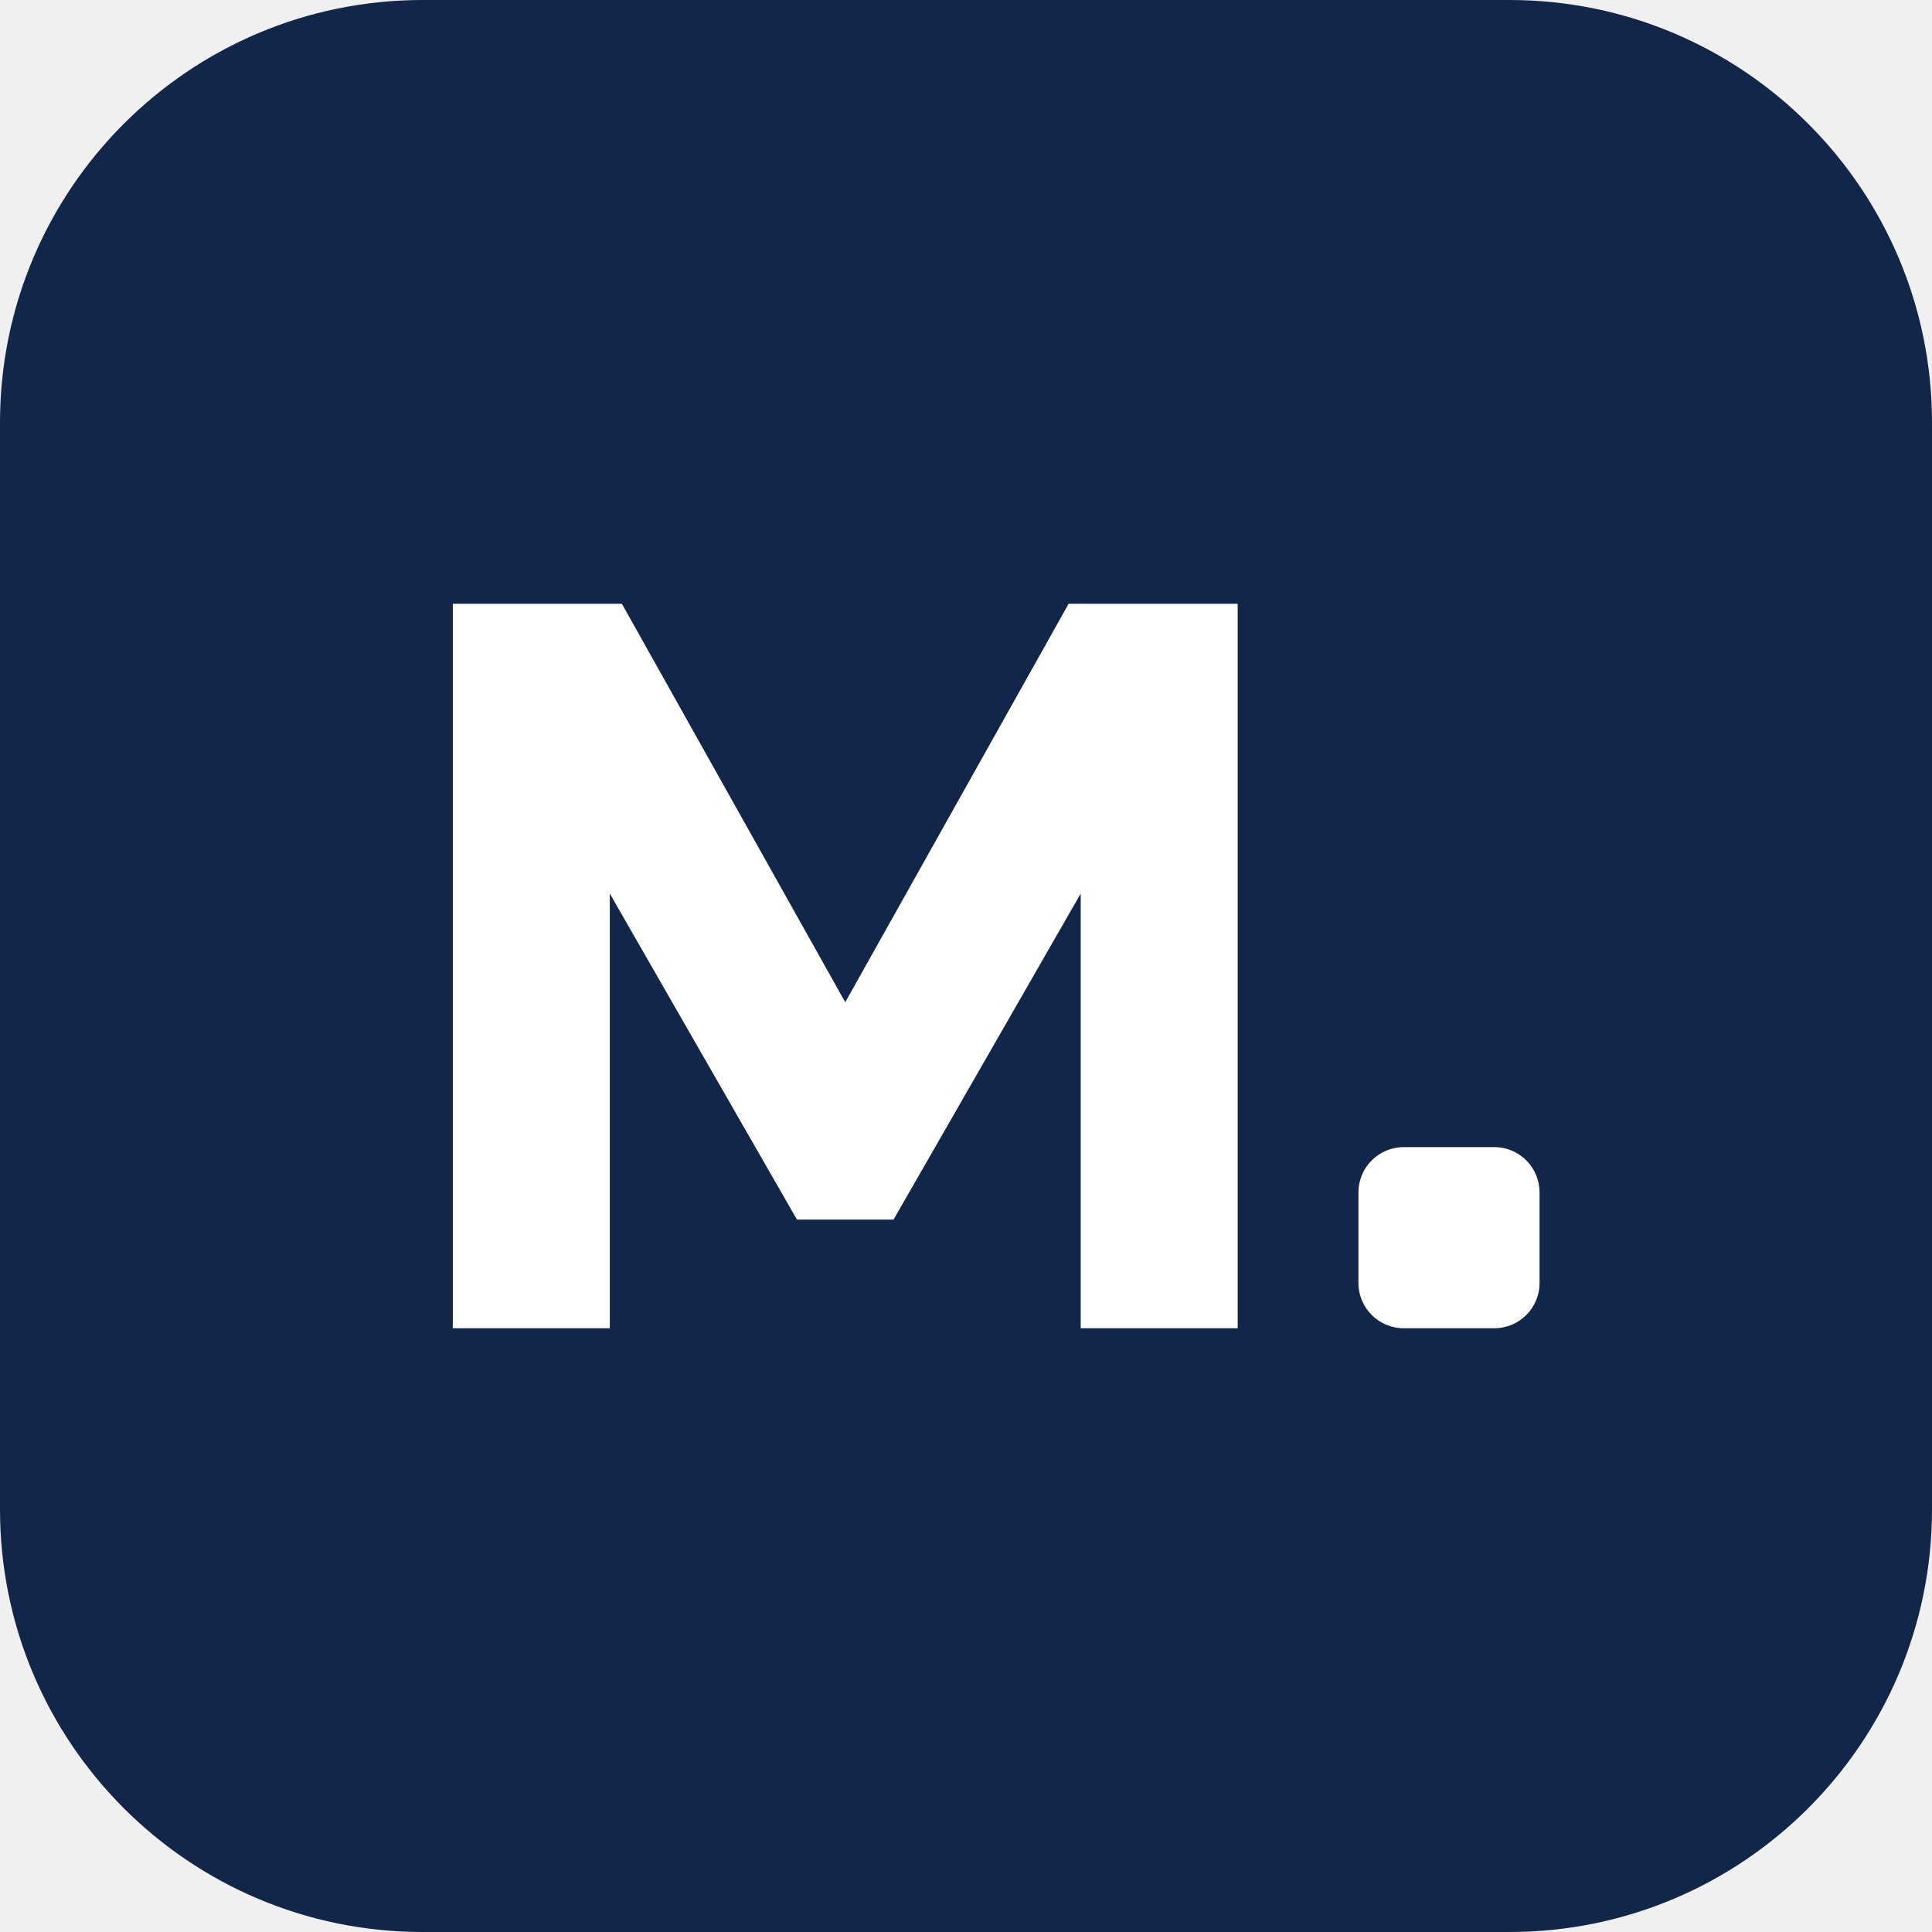
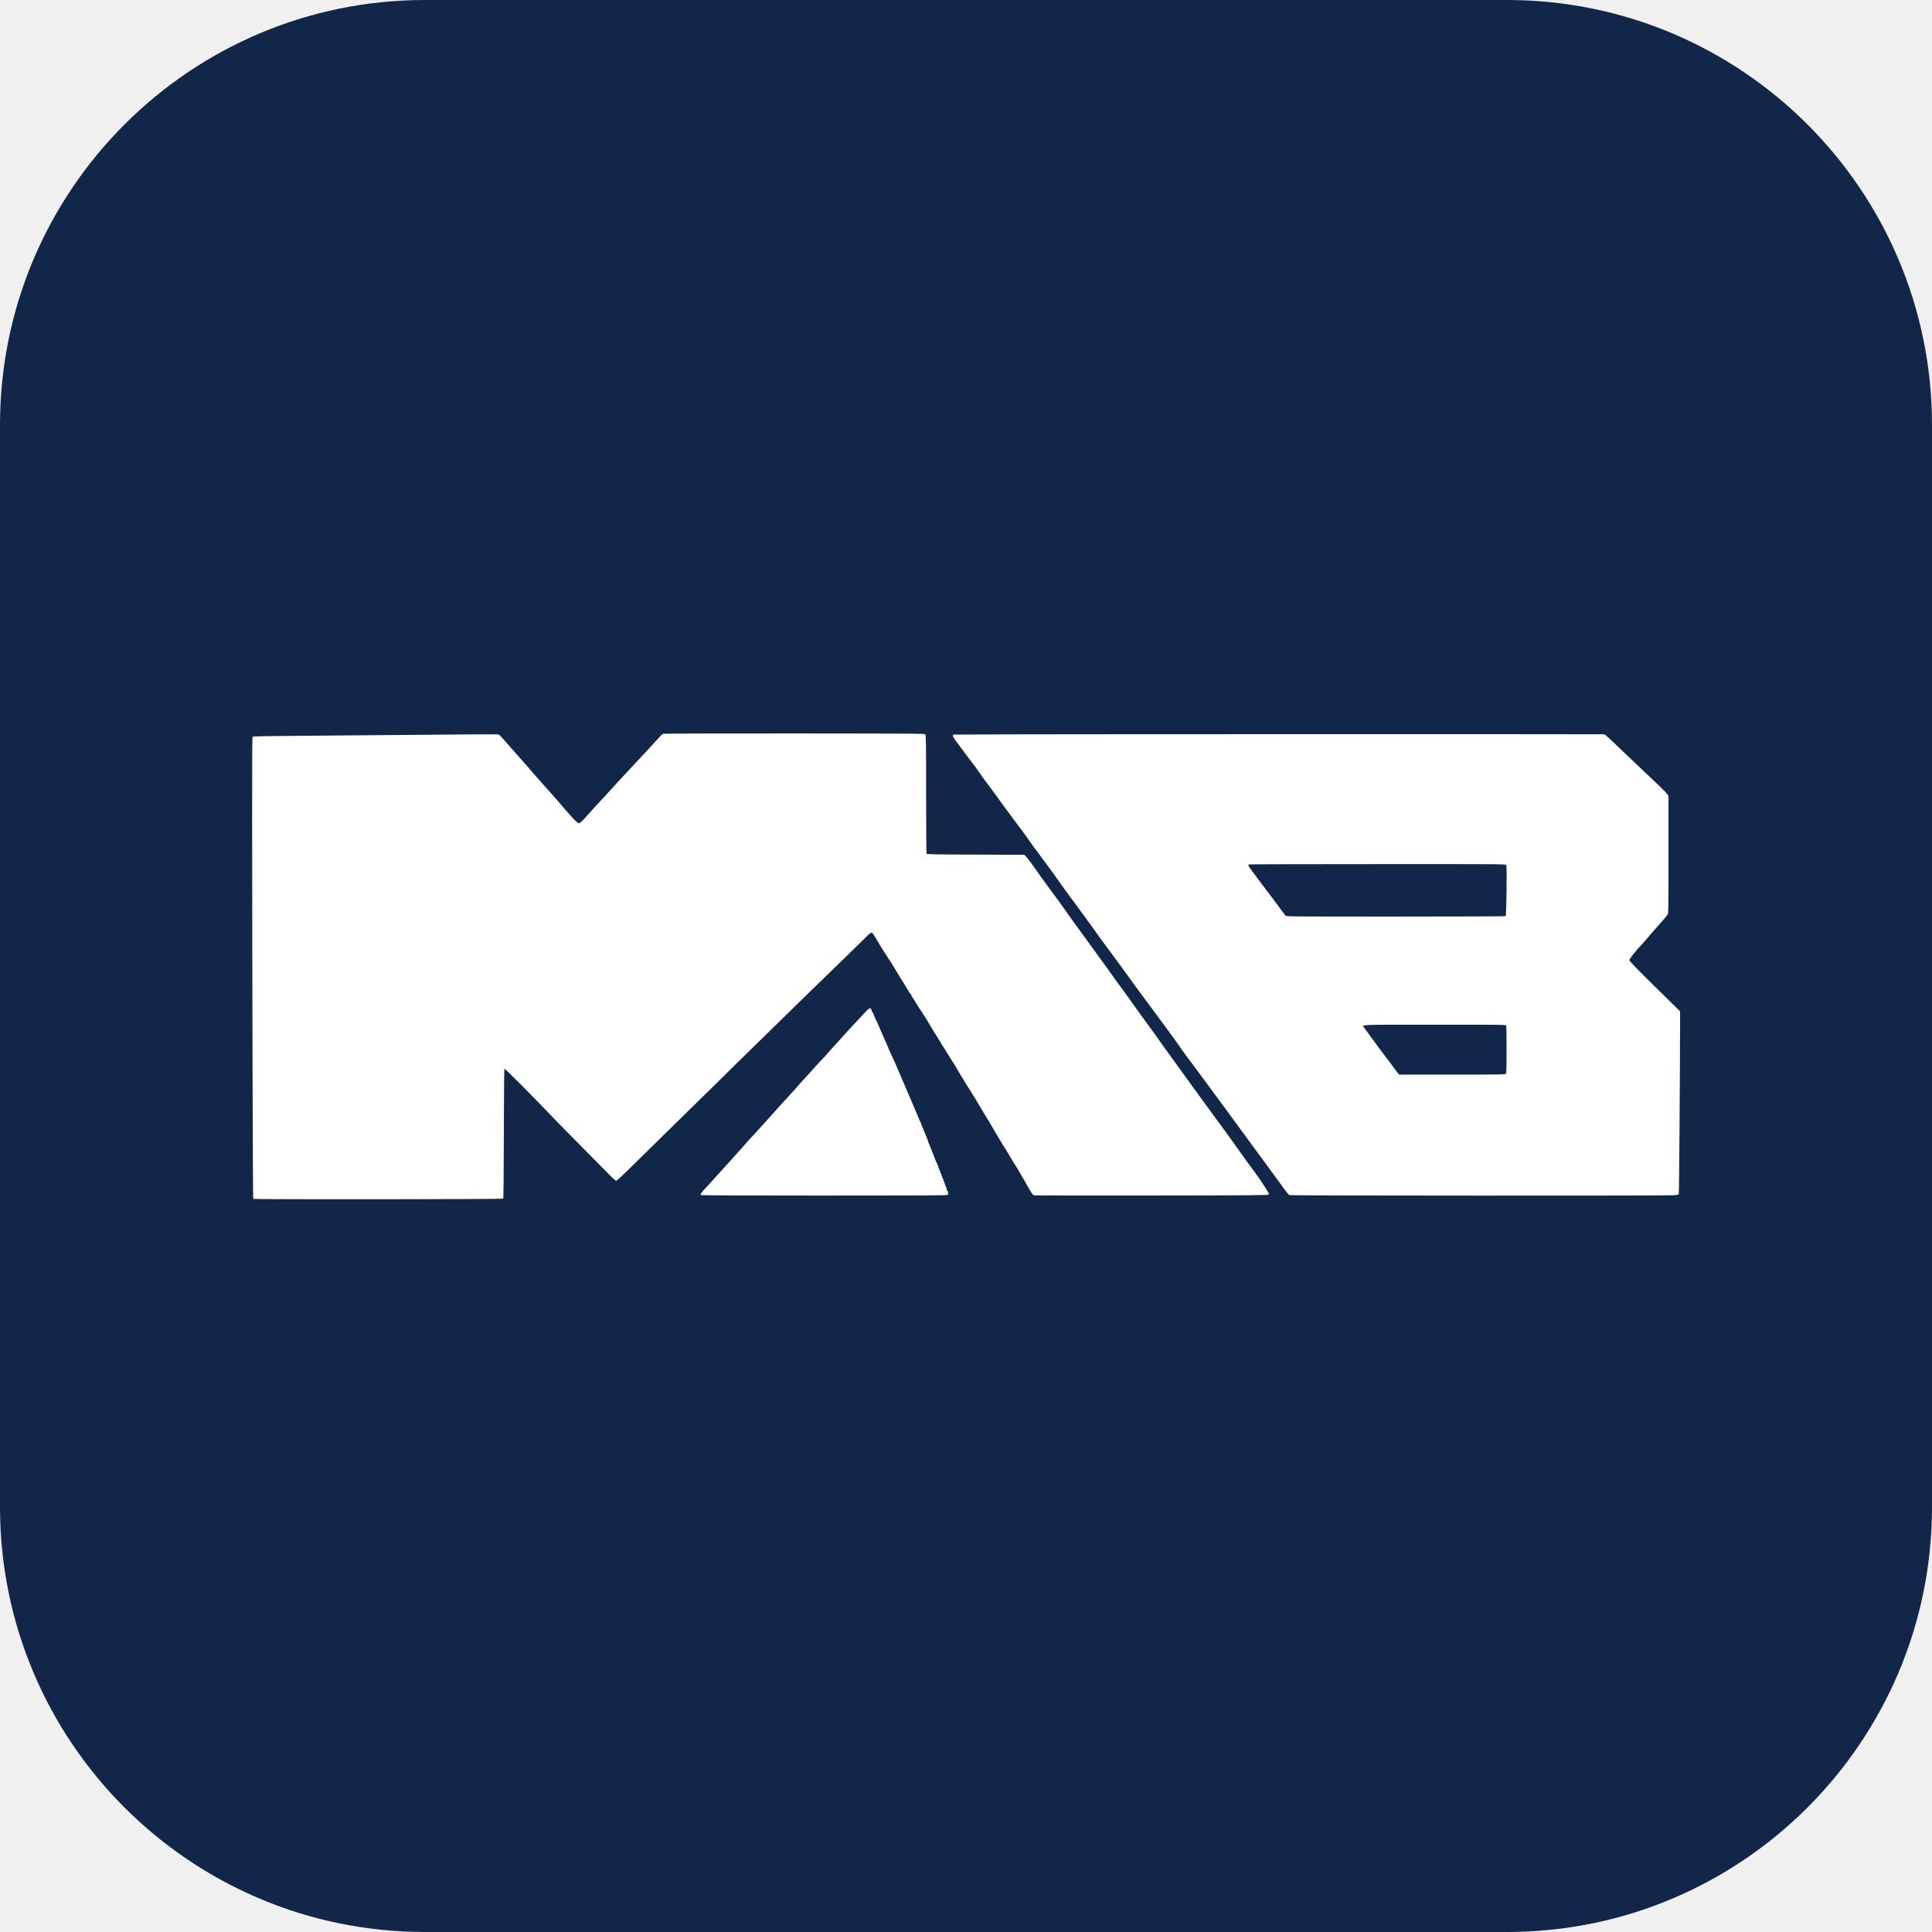
- <svg xmlns="http://www.w3.org/2000/svg" viewBox="0 0 64 64">
-   <rect width="64" height="64" rx="14" fill="#12264A" />
-   <path d="M15 44V20h5.6l7.4 13.2L35.4 20H41v24h-5.2V29.6L29.6 40.4h-3.2L20.2 29.6V44z" fill="#FFFFFF" />
-   <rect x="45" y="38" width="6" height="6" rx="1.5" fill="#FFFFFF" />
+ <svg xmlns="http://www.w3.org/2000/svg" viewBox="0 0 4000 4000">
+   <rect width="4000" height="4000" rx="880" fill="#12264A" />
+   <g transform="translate(499.75 1443.60) scale(1.0659)">
+     <g transform="translate(0,996) scale(0.1,-0.1)" fill="#FFFFFF">
+       <path d="M8195 9251 c-25 -11 -50 -35 -150 -147 -90 -100 -183 -201 -294 -319 -42 -45 -134 -144 -206 -220 -71 -77 -162 -174 -200 -215 -39 -41 -109 -118 -155 -170 -46 -52 -123 -135 -170 -185 -81 -86 -159 -171 -225 -246 -181 -205 -218 -240 -244 -237 -27 3 -142 124 -346 367 -43 51 -131 151 -194 221 -64 70 -141 155 -171 190 -30 35 -93 107 -140 160 -47 53 -107 123 -135 155 -27 32 -126 145 -220 250 -93 105 -208 234 -254 288 -66 76 -90 97 -110 97 -135 2 -745 -2 -1696 -11 -627 -6 -1571 -14 -2097 -17 -716 -5 -960 -10 -969 -19 -9 -9 -11 -395 -10 -1625 2 -3513 14 -7343 21 -7351 12 -13 4842 -9 4855 4 7 7 11 438 13 1262 1 688 6 1255 11 1260 11 11 545 -527 1071 -1078 58 -60 247 -252 420 -425 173 -174 392 -396 487 -493 112 -116 179 -177 193 -177 13 0 97 76 237 214 120 118 367 360 548 538 182 178 465 457 630 619 165 162 363 355 439 429 77 74 223 218 325 320 102 102 345 341 540 530 195 190 402 392 460 450 229 225 530 519 846 825 477 462 665 645 798 778 99 99 121 117 140 111 12 -4 23 -10 25 -15 2 -5 15 -25 28 -45 14 -20 43 -68 65 -107 50 -88 92 -155 197 -314 46 -70 100 -155 120 -191 20 -35 45 -76 54 -90 10 -15 27 -43 38 -62 12 -19 41 -66 65 -105 25 -38 49 -79 55 -90 6 -11 24 -40 40 -65 16 -25 34 -54 39 -65 5 -12 16 -27 25 -34 9 -7 16 -18 16 -23 0 -5 18 -36 40 -69 22 -33 40 -63 40 -66 0 -3 44 -71 97 -152 54 -80 105 -158 113 -173 39 -72 170 -287 286 -471 39 -61 84 -134 100 -160 16 -27 41 -67 56 -90 15 -23 31 -49 35 -57 4 -8 21 -35 38 -60 28 -40 77 -122 128 -213 9 -18 35 -59 57 -92 21 -33 56 -89 76 -125 21 -36 53 -86 71 -112 18 -26 33 -50 33 -53 0 -3 17 -32 39 -64 21 -32 71 -114 110 -182 40 -68 92 -155 116 -194 24 -38 53 -86 65 -105 11 -19 29 -48 39 -65 33 -54 55 -92 135 -232 44 -76 94 -158 110 -183 39 -58 51 -76 76 -120 12 -19 32 -53 45 -75 13 -22 29 -49 35 -60 6 -11 24 -40 40 -65 16 -25 46 -74 67 -108 21 -35 48 -80 60 -100 12 -21 29 -50 37 -67 8 -16 18 -34 23 -38 4 -5 24 -37 43 -72 131 -236 150 -264 183 -270 18 -3 1046 -4 2286 -3 2057 3 2255 4 2264 19 11 17 3 30 -128 232 -33 50 -80 119 -105 152 -174 236 -253 345 -305 420 -33 48 -78 111 -100 140 -22 30 -67 93 -100 140 -33 47 -81 114 -107 148 -47 61 -217 293 -258 352 -32 45 -192 264 -368 504 -86 117 -195 268 -242 335 -47 66 -133 185 -190 263 -58 78 -132 180 -165 228 -90 131 -196 278 -277 387 -86 114 -178 242 -305 422 -50 72 -111 158 -136 191 -140 189 -226 306 -259 355 -21 30 -62 87 -90 127 -29 39 -89 122 -133 183 -44 61 -134 185 -200 275 -261 357 -492 677 -562 780 -26 39 -70 99 -98 135 -28 36 -57 75 -65 86 -8 12 -57 79 -109 150 -99 135 -103 140 -221 309 -127 181 -210 285 -228 285 -9 0 -437 2 -950 4 -791 2 -935 5 -943 17 -5 8 -9 501 -9 1155 0 969 -2 1143 -14 1160 -14 19 -53 19 -2543 21 -1390 1 -2537 -2 -2548 -6z" />
+       <path d="M15155 9240 l-1330 -5 -3 -22 c-2 -12 11 -39 30 -65 18 -24 74 -100 123 -167 50 -68 127 -172 172 -230 45 -58 90 -117 101 -131 11 -14 45 -63 77 -110 32 -47 67 -96 77 -110 16 -20 93 -123 210 -282 7 -10 23 -33 36 -50 12 -18 87 -121 166 -228 80 -107 162 -219 183 -248 21 -30 72 -97 113 -150 41 -54 97 -128 123 -167 85 -124 137 -195 312 -430 94 -126 186 -250 203 -275 17 -25 49 -70 72 -100 22 -30 56 -80 77 -110 33 -49 258 -357 353 -482 19 -26 52 -71 73 -100 21 -29 88 -120 148 -203 61 -82 127 -175 147 -205 20 -30 115 -161 212 -290 96 -129 182 -245 190 -257 8 -12 62 -86 120 -164 58 -79 112 -153 120 -165 25 -37 175 -242 252 -345 40 -53 136 -183 213 -288 77 -105 201 -273 275 -373 74 -101 157 -214 183 -253 92 -134 143 -204 291 -401 191 -255 265 -355 296 -399 14 -20 53 -73 86 -118 126 -169 376 -509 516 -702 80 -110 208 -284 284 -387 77 -103 159 -215 184 -250 24 -35 117 -161 205 -280 88 -119 189 -258 225 -308 36 -50 75 -96 88 -101 26 -10 7313 -13 7461 -2 71 5 94 10 101 23 7 13 25 2427 25 3357 l0 193 -265 260 c-568 558 -720 713 -720 734 0 25 129 188 228 290 38 39 104 114 146 166 43 52 117 138 165 190 90 97 174 196 204 240 16 23 17 107 17 1165 l0 1141 -25 34 c-30 41 -165 173 -461 450 -121 113 -271 255 -334 316 -63 61 -129 124 -146 140 -17 16 -83 80 -148 142 -64 61 -125 112 -134 113 -93 3 -10314 3 -11317 -1z m9415 -2540 c15 -28 2 -982 -13 -992 -7 -4 -967 -8 -2134 -8 -2006 0 -2123 1 -2139 17 -10 10 -42 52 -72 93 -112 153 -258 347 -317 422 -33 42 -105 138 -160 213 -55 75 -117 159 -137 185 -40 52 -47 75 -25 83 6 3 1131 6 2499 6 2457 1 2487 1 2498 -19z m-2 -3117 c4 -10 7 -221 7 -469 0 -359 -3 -455 -14 -467 -11 -15 -114 -16 -1041 -17 l-1029 0 -21 22 c-12 13 -45 56 -73 96 -29 40 -89 121 -134 180 -100 130 -139 183 -249 332 -46 63 -88 120 -92 125 -5 6 -24 33 -43 60 -19 28 -47 67 -63 87 -56 74 -171 68 1364 68 1305 0 1381 -1 1388 -17z" />
+       <path d="M12085 3808 c-55 -61 -148 -161 -206 -222 -58 -61 -148 -158 -199 -216 -52 -58 -121 -134 -154 -170 -34 -36 -83 -92 -111 -124 -59 -70 -53 -64 -175 -191 -52 -55 -120 -129 -150 -164 -30 -36 -89 -101 -131 -145 -42 -45 -109 -119 -149 -166 -40 -47 -121 -137 -180 -200 -59 -63 -125 -135 -147 -160 -34 -38 -145 -162 -268 -299 -16 -19 -35 -39 -41 -45 -5 -6 -32 -36 -59 -66 -26 -30 -96 -106 -154 -169 -138 -148 -137 -147 -201 -222 -30 -35 -100 -113 -155 -174 -55 -60 -138 -153 -185 -205 -46 -52 -114 -126 -150 -165 -36 -38 -99 -108 -140 -154 -41 -46 -102 -113 -135 -148 -71 -77 -85 -101 -64 -114 16 -10 4574 -11 4709 -1 l85 7 3 31 c2 19 -3 36 -12 44 -9 7 -16 22 -16 34 -1 11 -9 39 -20 61 -11 22 -19 46 -20 52 0 7 -9 32 -19 55 -11 24 -31 77 -46 118 -15 41 -33 87 -41 102 -8 14 -14 32 -14 38 0 12 -18 55 -61 145 -10 22 -19 44 -19 49 0 5 -8 28 -19 50 -10 23 -30 75 -46 116 -15 41 -33 87 -41 102 -8 14 -14 32 -14 39 0 7 -8 31 -19 53 -10 23 -32 77 -49 121 -17 44 -38 94 -46 110 -9 17 -16 35 -16 42 0 6 -7 24 -15 40 -7 15 -23 48 -33 73 -49 112 -116 269 -134 315 -11 28 -28 68 -38 90 -10 22 -37 85 -60 140 -23 55 -48 114 -55 130 -8 17 -37 84 -65 150 -28 66 -57 134 -64 150 -40 94 -71 162 -116 260 -41 88 -70 154 -70 160 0 3 -15 38 -34 78 -19 40 -46 101 -61 137 -14 36 -35 83 -45 105 -35 79 -60 136 -80 183 -12 26 -30 64 -40 84 -11 20 -20 43 -20 51 0 8 -7 20 -15 27 -8 7 -20 30 -25 51 -18 64 -41 53 -155 -73z" />
+     </g>
+   </g>
</svg>
